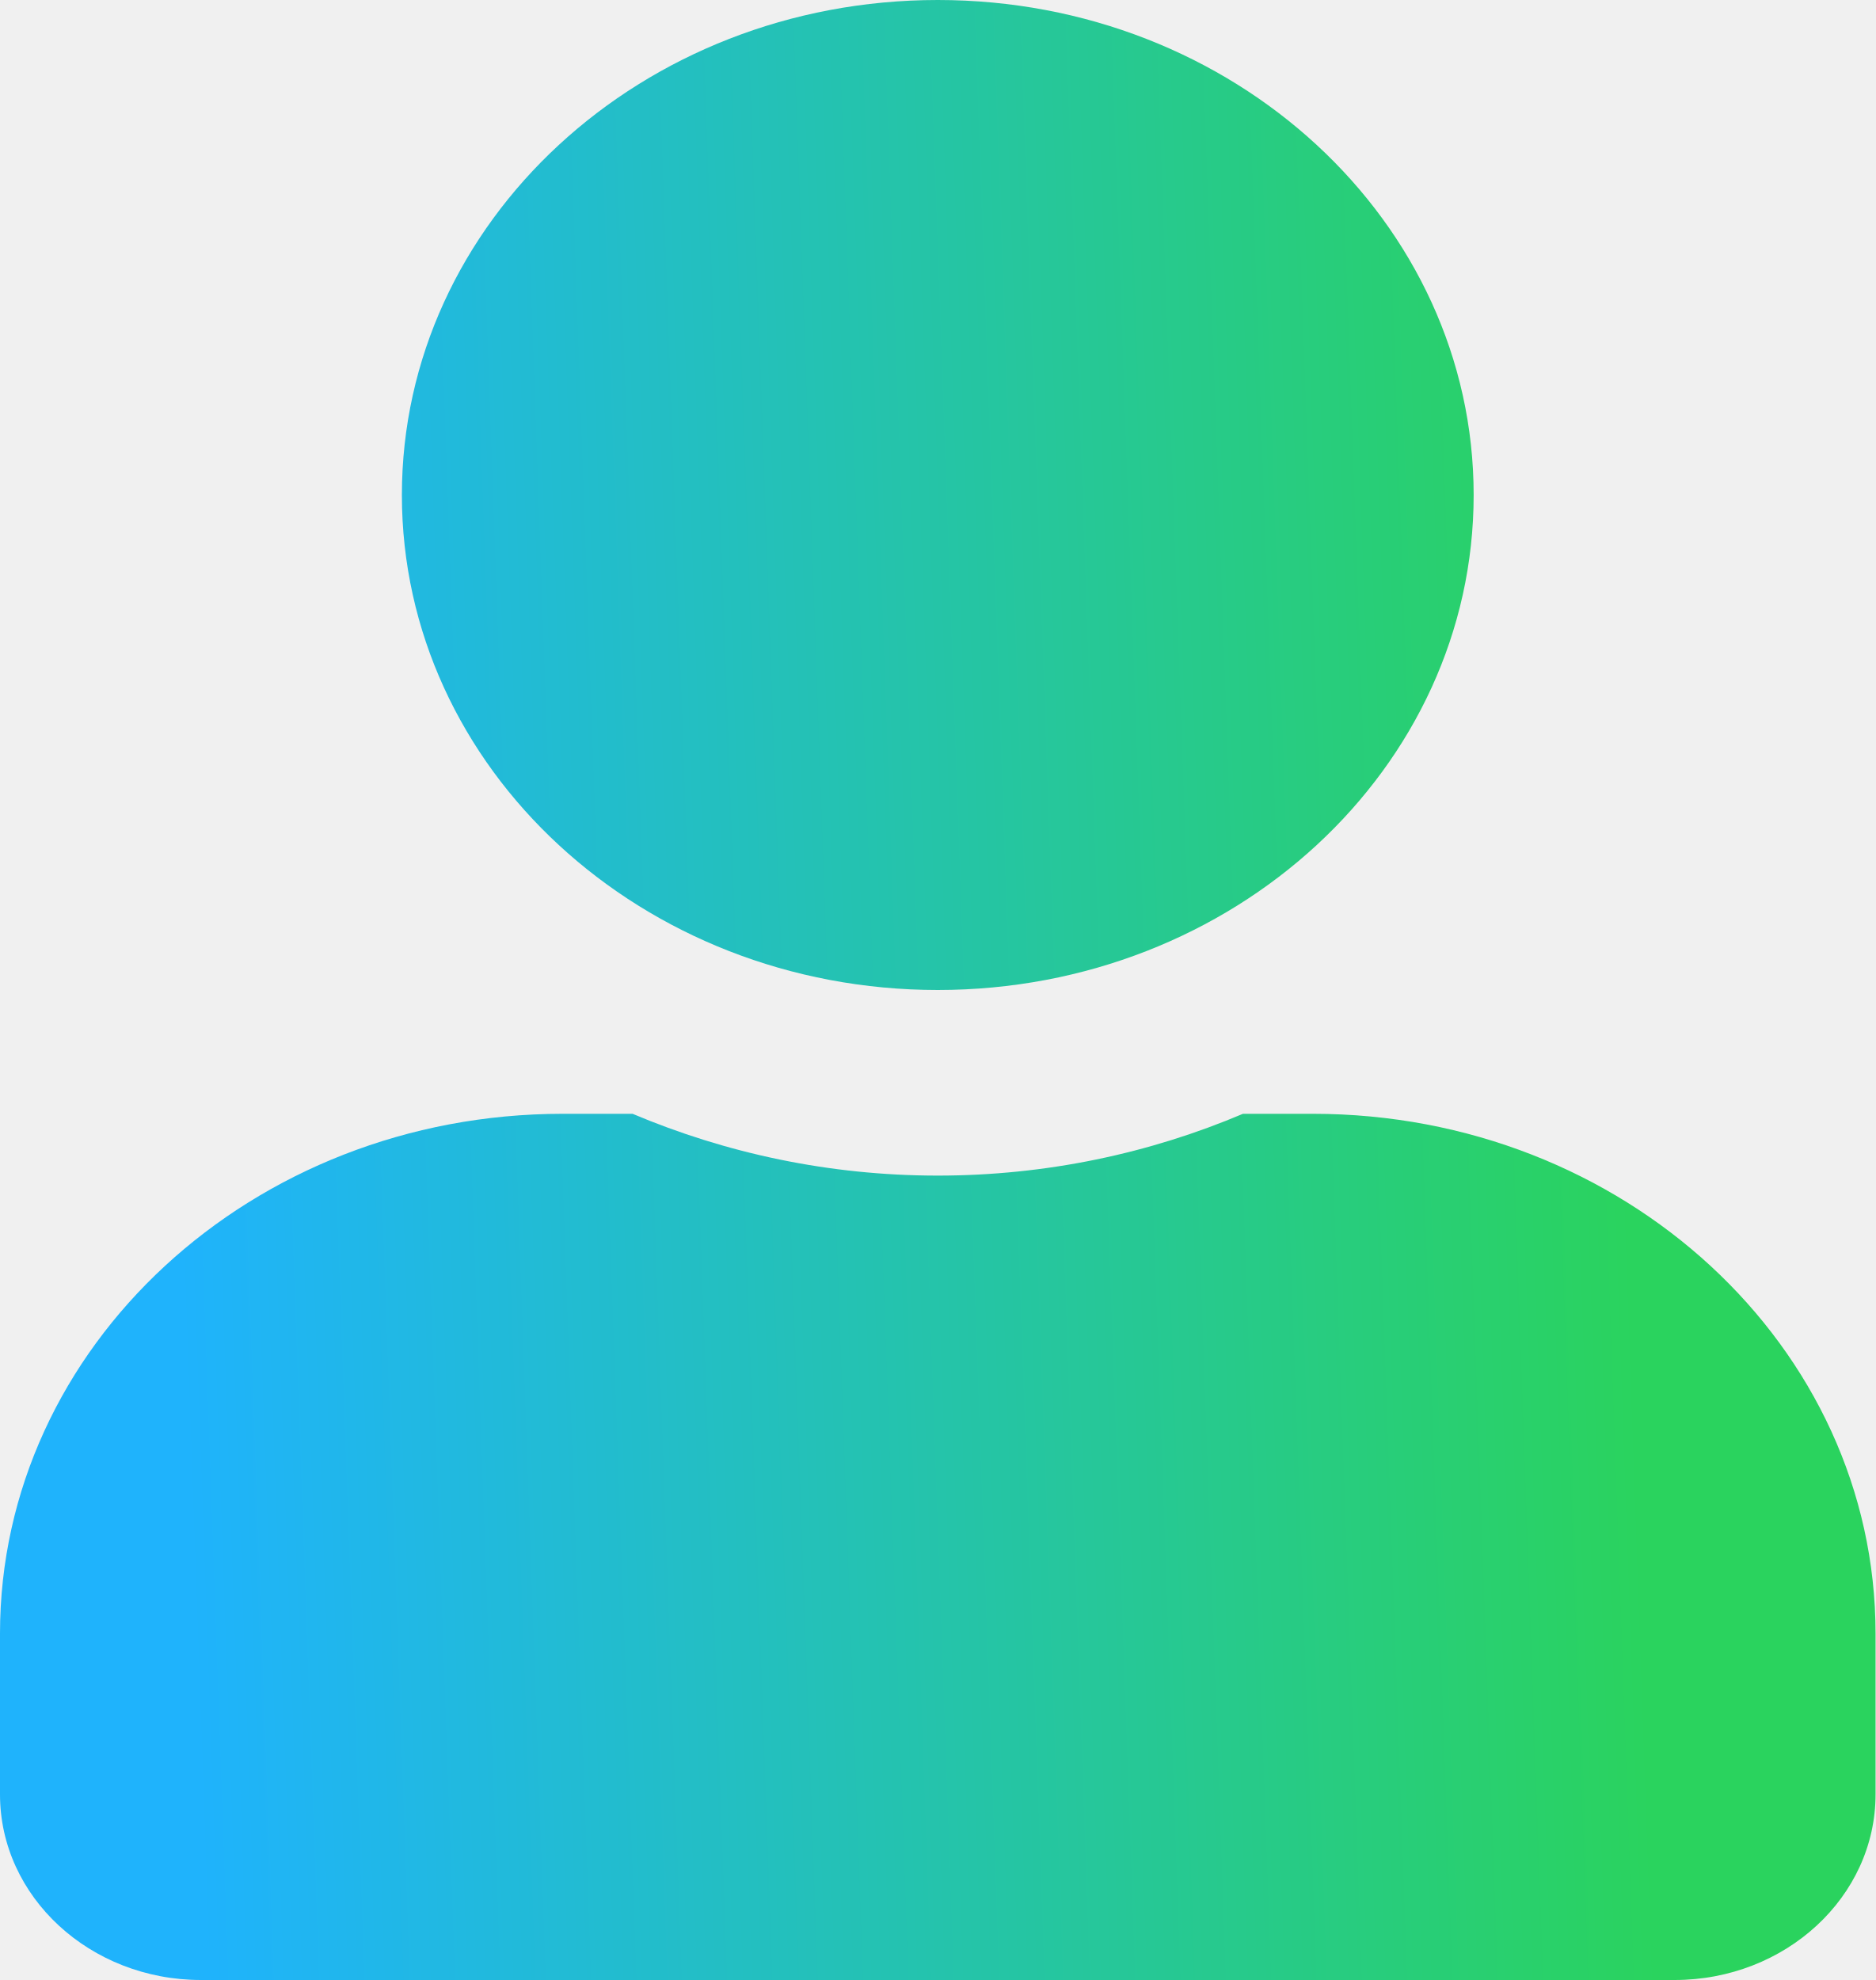
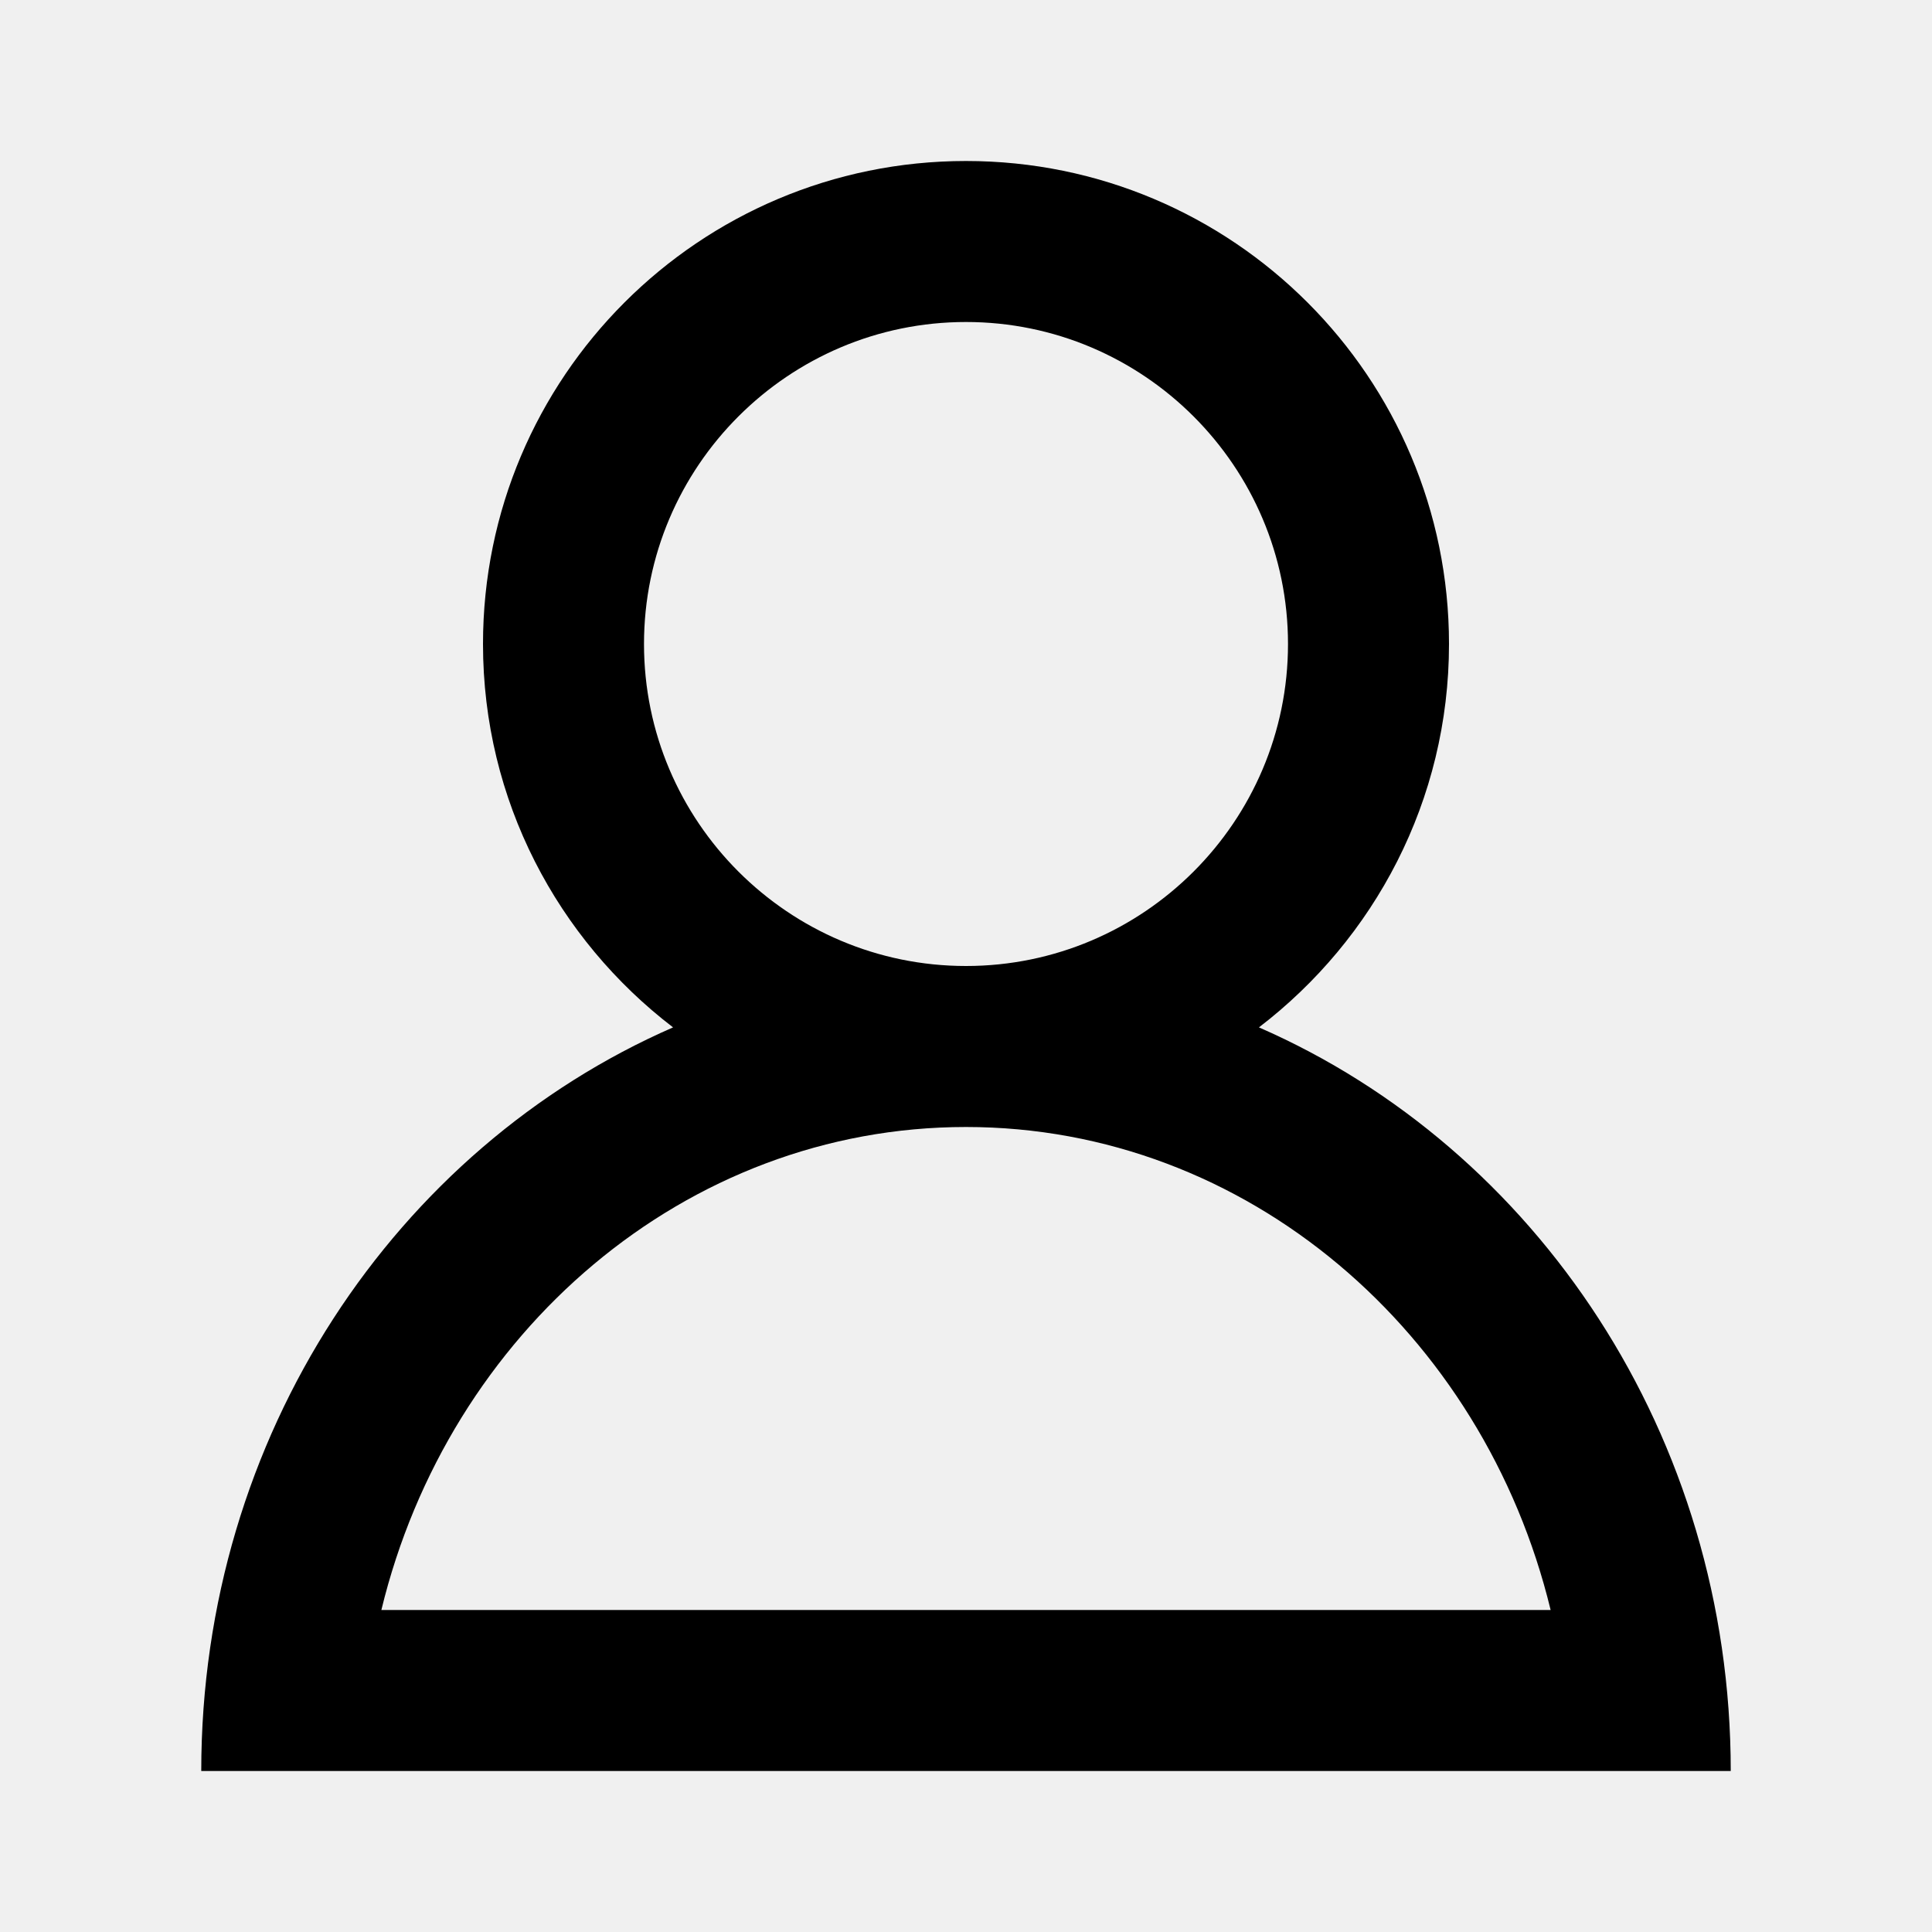
- <svg xmlns="http://www.w3.org/2000/svg" width="18" height="19" viewBox="0 0 18 19" fill="none">
-   <g clip-path="url(#clip0_531_1773)">
-     <path d="M9 9.5C11.841 9.5 14.143 7.374 14.143 4.75C14.143 2.126 11.841 0 9 0C6.159 0 3.857 2.126 3.857 4.75C3.857 7.374 6.159 9.5 9 9.5ZM12.6 10.688H11.929C11.037 11.066 10.045 11.281 9 11.281C7.955 11.281 6.967 11.066 6.071 10.688H5.4C2.419 10.688 0 12.921 0 15.675V17.219C0 18.202 0.864 19 1.929 19H16.071C17.136 19 18 18.202 18 17.219V15.675C18 12.921 15.581 10.688 12.6 10.688Z" fill="url(#paint0_linear_531_1773)" />
+ <svg xmlns="http://www.w3.org/2000/svg" width="800px" height="800px" viewBox="0 0 48 48">
+   <path d="M0 0h48v48H0z" fill="none" />
+   <g id="Shopicon">
+     <path d="M31.278,25.525C34.144,23.332,36,19.887,36,16c0-6.627-5.373-12-12-12c-6.627,0-12,5.373-12,12   c0,3.887,1.856,7.332,4.722,9.525C9.84,28.531,5,35.665,5,44h38C43,35.665,38.16,28.531,31.278,25.525z M16,16c0-4.411,3.589-8,8-8   s8,3.589,8,8c0,4.411-3.589,8-8,8S16,20.411,16,16z M24,28c6.977,0,12.856,5.107,14.525,12H9.475C11.144,33.107,17.023,28,24,28z" />
  </g>
-   <defs>
-     <linearGradient id="paint0_linear_531_1773" x1="1.976" y1="19" x2="15.88" y2="18.506" gradientUnits="userSpaceOnUse">
-       <stop stop-color="#1FB3FC" />
-       <stop offset="1" stop-color="#2AD35E" />
-     </linearGradient>
-     <clipPath id="clip0_531_1773">
-       <rect width="18" height="19" fill="white" />
-     </clipPath>
-   </defs>
</svg>
